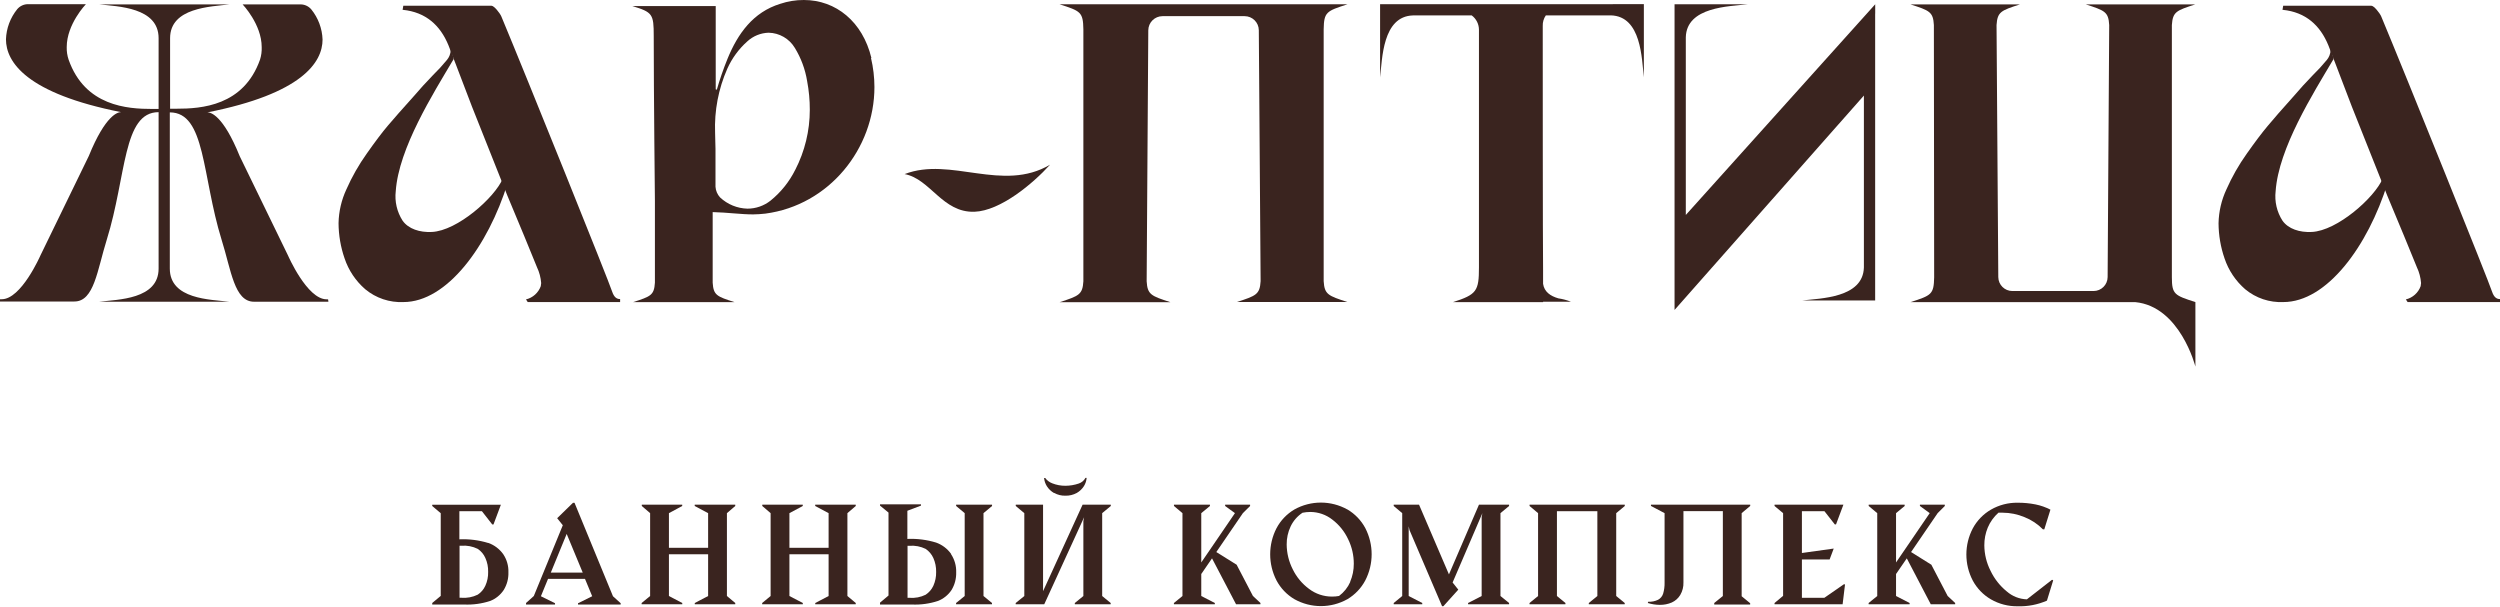
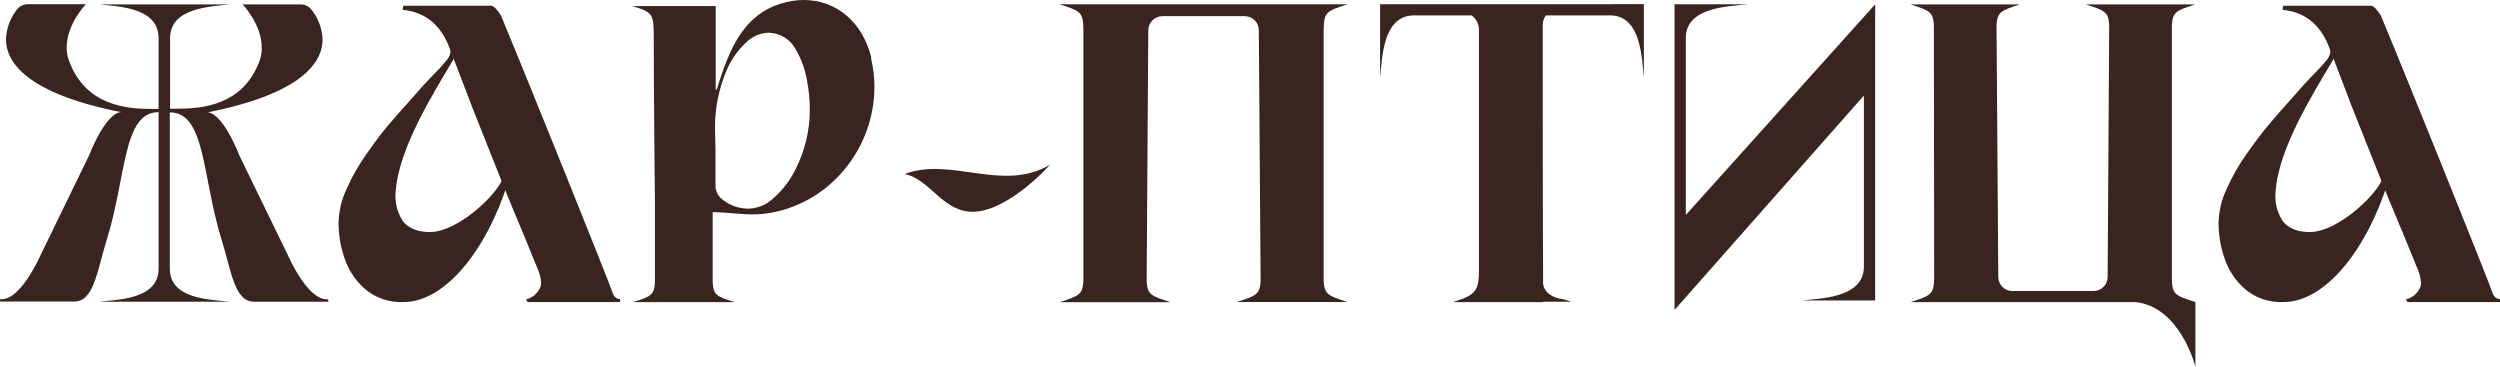
- <svg xmlns="http://www.w3.org/2000/svg" id="Слой_1" data-name="Слой 1" viewBox="0 0 444.03 107.67">
+ <svg xmlns="http://www.w3.org/2000/svg" id="_Слой_1" data-name="Слой 1" viewBox="0 0 444.03 65.11">
  <defs>
    <style>
            .cls-1 {
                fill: none;
            }

            .cls-2 {
-                 clip-path: url(#clip-path);
+                 clip-path: url(#clippath);
            }

            .cls-3 {
-                 fill: rgb(58, 36, 31);
-             }
- 
-             .cls-4 {
-                 fill: rgb(58, 36, 31);
+                 fill: #3a241f;
            }
        </style>
-     <clipPath id="clip-path" transform="translate(-38.23 -39.63)">
-       <rect class="cls-1" width="508.31" height="174.34" />
+     <clipPath id="clippath">
+       <rect class="cls-1" x="-38.23" y="-39.63" width="508.31" height="174.34" />
    </clipPath>
  </defs>
  <g class="cls-2">
-     <path class="cls-3" d="M127.71,69.24a6.75,6.75,0,0,1-.17,2.09c-1.4,3.36-8.08,9.31-12.63,9.5-2.13.1-4.12-.53-5.17-2a8,8,0,0,1-1.22-5.25c.53-7.62,6.61-17.27,10.29-23.47l-1.57-6.48a8.8,8.8,0,0,0,.26,1.3,12.22,12.22,0,0,1,.78,3.62,2.87,2.87,0,0,1-.68,1.74A33.31,33.31,0,0,1,115.11,53q-1.86,1.92-3.28,3.6c-2.17,2.41-3.75,4.21-4.74,5.38s-2.24,2.82-3.72,4.93a36.1,36.1,0,0,0-3.62,6.36,14.92,14.92,0,0,0-1.39,6,19.46,19.46,0,0,0,1.07,6.25A12.5,12.5,0,0,0,103.1,91a9.92,9.92,0,0,0,6.79,2.28c7.69,0,15-9.87,18.52-21.18Z" transform="translate(-38.23 -39.63)" />
-     <path class="cls-3" d="M148.37,92.75c-.61,0-1.08-.33-1.42-1.34-.47-1.55-15.23-38.22-19.68-48.87-.27-.61-1.28-1.89-1.75-1.89H109.86l-.12.73h.07c4,.41,6.61,2.7,8.09,6.34,0,0,2.28,5.87,4.16,10.85l6.3,15.84c2,4.76,4.33,10.39,5.24,12.67a8,8,0,0,1,.75,2.83c0,.14-.07.34-.07.54a3.72,3.72,0,0,1-2.63,2.36l.31.47h16.41v-.54Z" transform="translate(-38.23 -39.63)" />
-     <path class="cls-3" d="M96.56,93.22H83.35c-3.52,0-4.06-5.62-5.76-11-3.52-11.38-2.83-22.63-9.2-22.63V87.33c0,5.49,7.24,5.49,10.56,5.89H55.84c3.32-.4,10.56-.4,10.56-5.89V59.55c-6.37,0-5.68,11.31-9.2,22.63-1.7,5.42-2.24,11-5.76,11H38.23v-.4h.27C42,92.82,45.41,85,45.41,85L54,67.34c3-7.38,5.21-7.79,5.69-7.79h.06c-16.8-3.32-20.46-8.88-20.46-12.94a9,9,0,0,1,2-5.35,2.52,2.52,0,0,1,1.9-.89h10.3S50.08,43.9,50.08,48a6.46,6.46,0,0,0,.34,2.24c2.92,8.26,10.44,8.74,14.84,8.74H66.4V46.41c0-5.49-7.24-5.63-10.56-6H79c-3.32.41-10.56.55-10.56,6V58.94h1.14c4.4,0,11.93-.48,14.84-8.74A6.46,6.46,0,0,0,84.71,48c0-4.06-3.39-7.59-3.39-7.59h10.3a2.52,2.52,0,0,1,1.9.89,9,9,0,0,1,2,5.35c0,4.06-3.66,9.62-20.46,12.94h.06c.48,0,2.71.41,5.69,7.79L89.38,85s3.39,7.79,6.85,7.79h.27Z" transform="translate(-38.23 -39.63)" />
-     <path class="cls-3" d="M193,49.93c-1.55-6.44-6.3-10.3-12-10.3a13.12,13.12,0,0,0-4.2.68c-4.81,1.49-7.52,5.28-9.35,9.75a54,54,0,0,0-1.9,5.49.27.27,0,0,1-.2-.06V40.71H150.55c3.59,1.09,3.79,1.43,3.79,5.29,0,9.76.21,29.34.21,29.34v14.5c-.14,2.23-.75,2.44-3.87,3.45h18c-3.12-1-3.73-1.22-3.87-3.45V77.3c2.72.07,5,.41,7.19.41a21.39,21.39,0,0,0,2.17-.14c11.31-1.49,19.37-11.52,19.37-22.49a22.48,22.48,0,0,0-.61-5.15M179.48,69.78a16.47,16.47,0,0,1-4.4,5.49A6.61,6.61,0,0,1,171,76.69a7.36,7.36,0,0,1-4.88-2,3.09,3.09,0,0,1-.81-1.9V66.05c0-.88-.07-1.83-.07-2.84a25.72,25.72,0,0,1,2.17-11.38A14.29,14.29,0,0,1,170.94,47a5.84,5.84,0,0,1,3.8-1.56,5.56,5.56,0,0,1,4.67,2.71A16.28,16.28,0,0,1,181.58,54a27,27,0,0,1,.48,5.15,23.24,23.24,0,0,1-2.58,10.64" transform="translate(-38.23 -39.63)" />
-     <path class="cls-3" d="M198.9,70.55c8.19-3.16,17.4,3.33,25.83-1.67-3.06,3.39-8.82,8.19-13.41,8.36-5.71.2-7.82-5.82-12.42-6.69" transform="translate(-38.23 -39.63)" />
-     <path class="cls-4" d="M124.94,136.07a15.2,15.2,0,0,0-5.12-.65v-5h4l1.84,2.36h.22l1.31-3.5H115v.22l1.51,1.28v14.69L115,146.73V147h5.65a13,13,0,0,0,4.66-.64,5.14,5.14,0,0,0,2.38-1.93,5.65,5.65,0,0,0,.84-3.15,5.44,5.44,0,0,0-.92-3.22,5.57,5.57,0,0,0-2.64-2m-.54,7.61a3.7,3.7,0,0,1-1.35,1.58,5.56,5.56,0,0,1-2.89.55h-.34v-9.24h.34a5.54,5.54,0,0,1,2.88.55,3.74,3.74,0,0,1,1.36,1.61,5.65,5.65,0,0,1,.5,2.49,5.57,5.57,0,0,1-.5,2.46" transform="translate(-38.23 -39.63)" />
-     <path class="cls-4" d="M140.27,128.93H140l-2.81,2.74,1,1.25-5.15,12.57-1.38,1.24V147h5.15v-.23l-2.51-1.24,1.27-3.09h6.56l1.28,3.09-2.52,1.25V147h7.58v-.23l-1.37-1.24Zm-4.21,12.4,2.82-6.87,2.85,6.87Z" transform="translate(-38.23 -39.63)" />
-     <polygon class="cls-4" points="123.39 89.87 125.77 91.14 125.77 97.3 118.81 97.3 118.81 91.14 121.17 89.87 121.17 89.64 113.99 89.64 113.99 89.87 115.47 91.14 115.47 105.86 113.96 107.1 113.96 107.33 121.18 107.33 121.18 107.1 118.81 105.86 118.81 98.45 125.77 98.45 125.77 105.86 123.4 107.1 123.4 107.33 130.59 107.33 130.59 107.1 129.11 105.86 129.11 91.14 130.59 89.87 130.59 89.64 123.39 89.64 123.39 89.87" />
-     <polygon class="cls-4" points="144.79 89.87 147.17 91.14 147.17 97.3 140.21 97.3 140.21 91.14 142.58 89.87 142.58 89.64 135.39 89.64 135.39 89.87 136.87 91.14 136.87 105.86 135.37 107.1 135.37 107.33 142.59 107.33 142.59 107.1 140.21 105.86 140.21 98.45 147.17 98.45 147.17 105.86 144.8 107.1 144.8 107.33 151.99 107.33 151.99 107.1 150.51 105.86 150.51 91.14 151.99 89.87 151.99 89.64 144.79 89.64 144.79 89.87" />
-     <path class="cls-4" d="M207.15,138a5.6,5.6,0,0,0-2.65-2,15.14,15.14,0,0,0-5.11-.65v-5l2.42-.92v-.22h-7.28v.22l1.51,1.24v14.73l-1.51,1.27V147h5.65a13,13,0,0,0,4.66-.64,5.17,5.17,0,0,0,2.39-1.93,5.73,5.73,0,0,0,.83-3.15,5.51,5.51,0,0,0-.91-3.22M204,143.68a3.79,3.79,0,0,1-1.36,1.58,5.52,5.52,0,0,1-2.88.55h-.34v-9.24h.34a5.54,5.54,0,0,1,2.88.55,3.88,3.88,0,0,1,1.36,1.61,5.79,5.79,0,0,1,.5,2.49,5.71,5.71,0,0,1-.5,2.46" transform="translate(-38.23 -39.63)" />
-     <polygon class="cls-4" points="169.82 89.87 171.34 91.14 171.34 105.86 169.81 107.1 169.81 107.33 176.19 107.33 176.19 107.1 174.68 105.86 174.68 91.14 176.2 89.87 176.2 89.64 169.82 89.64 169.82 89.87" />
-     <path class="cls-4" d="M225.47,127.18a3.83,3.83,0,0,0,2,.49,4,4,0,0,0,2-.48,3.67,3.67,0,0,0,1.28-1.22,3.23,3.23,0,0,0,.48-1.46h-.21a2.08,2.08,0,0,1-1.19,1,7.39,7.39,0,0,1-2.39.4,6.28,6.28,0,0,1-2.3-.43,2.81,2.81,0,0,1-1.27-.95h-.2a3.38,3.38,0,0,0,.49,1.45,3.67,3.67,0,0,0,1.28,1.22" transform="translate(-38.23 -39.63)" />
-     <polygon class="cls-4" points="185.26 105 185.26 89.64 180.41 89.64 180.41 89.87 181.93 91.14 181.93 105.86 180.4 107.1 180.4 107.33 185.47 107.33 192.55 91.87 192.42 92.55 192.42 105.86 190.9 107.1 190.9 107.33 197.27 107.33 197.27 107.1 195.76 105.86 195.76 91.14 197.29 89.87 197.29 89.64 192.28 89.64 185.26 105" />
-     <polygon class="cls-4" points="219.64 100.3 216.03 98.05 220.75 91.14 222.03 89.87 222.03 89.64 217.6 89.64 217.6 89.87 219.34 91.14 213.36 99.9 213.36 91.14 214.9 89.87 214.9 89.64 208.51 89.64 208.51 89.87 210.02 91.14 210.02 105.86 208.5 107.1 208.5 107.33 215.77 107.33 215.77 107.1 213.36 105.86 213.36 101.95 215.27 99.17 219.54 107.33 223.87 107.33 223.87 107.1 222.54 105.86 219.64 100.3" />
-     <path class="cls-4" d="M277.54,130.12a9.65,9.65,0,0,0-9.41,0,8.48,8.48,0,0,0-3.18,3.33,10.15,10.15,0,0,0,0,9.27,8.48,8.48,0,0,0,3.18,3.33,9.63,9.63,0,0,0,9.42,0,8.53,8.53,0,0,0,3.17-3.33,10.13,10.13,0,0,0,0-9.3,8.5,8.5,0,0,0-3.18-3.31m.52,12.86a6.31,6.31,0,0,1-2,2.51,6.46,6.46,0,0,1-1.25.11,6.69,6.69,0,0,1-4.07-1.36,9.48,9.48,0,0,1-2.92-3.52,9.86,9.86,0,0,1-1.06-4.36,7.34,7.34,0,0,1,.7-3.22,6,6,0,0,1,2.11-2.43,7.34,7.34,0,0,1,1.38-.14,6.37,6.37,0,0,1,3.92,1.36,9.31,9.31,0,0,1,2.81,3.49,9.84,9.84,0,0,1,1,4.34,8,8,0,0,1-.65,3.22" transform="translate(-38.23 -39.63)" />
-     <polygon class="cls-4" points="257.35 102.02 252.04 89.64 247.54 89.64 247.54 89.87 249.05 91.14 249.05 105.86 247.54 107.1 247.54 107.33 252.61 107.33 252.61 107.1 250.2 105.86 250.2 93.48 250.35 94.16 256.13 107.67 256.36 107.67 259.01 104.73 258 103.46 263.29 91.14 263.16 91.82 263.16 105.86 260.75 107.1 260.75 107.33 268.03 107.33 268.03 107.1 266.5 105.86 266.5 91.14 268.03 89.87 268.03 89.64 262.68 89.64 257.35 102.02" />
-     <polygon class="cls-4" points="271.67 89.87 273.18 91.14 273.18 105.86 271.66 107.1 271.66 107.33 278.04 107.33 278.04 107.1 276.53 105.86 276.53 90.79 283.71 90.79 283.71 105.86 282.19 107.1 282.19 107.33 288.57 107.33 288.57 107.1 287.06 105.86 287.06 91.14 288.58 89.87 288.58 89.64 271.67 89.64 271.67 89.87" />
-     <path class="cls-4" d="M331.46,129.49l2.42,1.28v12.31a6.43,6.43,0,0,1-.26,2,1.88,1.88,0,0,1-.9,1.08,3.69,3.69,0,0,1-1.75.35l-.07.22a7.38,7.38,0,0,0,2.14.33,5.18,5.18,0,0,0,2.12-.42,3.39,3.39,0,0,0,1.5-1.33,4.13,4.13,0,0,0,.57-2.25V130.41h7v15.08l-1.53,1.24V147h6.38v-.23l-1.51-1.24V130.77l1.52-1.28v-.22H331.46Z" transform="translate(-38.23 -39.63)" />
-     <polygon class="cls-4" points="324.02 106.18 320.04 106.18 320.04 99.37 324.96 99.37 325.69 97.43 320.04 98.22 320.04 90.79 324.04 90.79 325.88 93.14 326.1 93.14 327.41 89.64 315.18 89.64 315.18 89.87 316.7 91.14 316.7 105.83 315.18 107.1 315.18 107.33 327.27 107.33 327.7 103.79 327.47 103.79 324.02 106.18" />
-     <polygon class="cls-4" points="343.03 100.3 339.43 98.05 344.15 91.14 345.42 89.87 345.42 89.64 341 89.64 341 89.87 342.74 91.14 336.76 99.9 336.76 91.14 338.29 89.87 338.29 89.64 331.9 89.64 331.9 89.87 333.42 91.14 333.42 105.86 331.89 107.1 331.89 107.33 339.17 107.33 339.17 107.1 336.76 105.86 336.76 101.95 338.67 99.17 342.93 107.33 347.26 107.33 347.26 107.1 345.93 105.86 343.03 100.3" />
-     <path class="cls-4" d="M402.7,142.6l-4.47,3.48a5.7,5.7,0,0,1-3.58-1.41,10.6,10.6,0,0,1-2.87-3.65,10.14,10.14,0,0,1-1.11-4.52,8.12,8.12,0,0,1,.61-3.16,7.35,7.35,0,0,1,1.9-2.65c.29,0,.54,0,.75,0a10.19,10.19,0,0,1,3.88.79,9.45,9.45,0,0,1,3.27,2.17h.24l1.09-3.5a10.11,10.11,0,0,0-2.65-.93,15.74,15.74,0,0,0-3.15-.3,9.21,9.21,0,0,0-4.77,1.23,8.52,8.52,0,0,0-3.22,3.33,10,10,0,0,0,0,9.27,8.52,8.52,0,0,0,3.22,3.33,9.21,9.21,0,0,0,4.77,1.23,12,12,0,0,0,5.18-1l1.11-3.6Z" transform="translate(-38.23 -39.63)" />
-     <path class="cls-3" d="M277.58,93.27H257.92c3.4-1.11,4.07-1.33,4.21-3.71L261.81,45a2.52,2.52,0,0,0-2.53-2.5H244.71a2.53,2.53,0,0,0-2.53,2.5l-.29,44.59c.14,2.38.81,2.6,4.21,3.71H226.44c3.4-1.11,4.07-1.33,4.21-3.71V44.84c-.05-3.09-.5-3.24-4.23-4.45h51.14c-3.73,1.21-4.18,1.36-4.23,4.45l0,44.72c.14,2.38.81,2.6,4.21,3.71" transform="translate(-38.23 -39.63)" />
-     <path class="cls-3" d="M428.16,93.29h0v11.45s-2.71-10.69-10.69-11.45h-39.9c3.69-1.2,4.13-1.35,4.19-4.41l-.05-44.8c-.13-2.36-.79-2.58-4.16-3.67H397c-3.37,1.09-4,1.31-4.16,3.67l.31,44.77a2.5,2.5,0,0,0,2.5,2.47h14.42a2.5,2.5,0,0,0,2.5-2.48l.28-44.76c-.13-2.36-.8-2.58-4.16-3.67h19.45c-3.37,1.09-4,1.31-4.16,3.67v44.8c0,3.06.5,3.21,4.19,4.41" transform="translate(-38.23 -39.63)" />
-     <path class="cls-3" d="M324.56,40.37H283.35v13c.39-3.27.42-10.86,5.86-11h10.42a3.18,3.18,0,0,1,1.28,2.54V87.13c0,4.2-.41,4.81-4.61,6.16h16v-.07h4.95a10.26,10.26,0,0,0-2.24-.6c-1.42-.41-2.5-1.16-2.71-2.58V87.6c-.06-3.46-.06-41.13-.06-41.13V44.24a3.09,3.09,0,0,1,.55-1.88h11.55c5.44.15,5.48,7.74,5.86,11v-13Z" transform="translate(-38.23 -39.63)" />
-     <path class="cls-3" d="M371.28,42.05V65.39h0V87.31s0,0,0,.08V93h-13c3.27-.39,10.85-.43,11-5.87V56.6L335.65,94.68V92.57h0V58.72h0V46.1s0-.05,0-.08V40.39h13c-3.28.39-10.86.42-11,5.86V77.81l33.64-37.42v1.67Z" transform="translate(-38.23 -39.63)" />
-     <path class="cls-3" d="M461.6,69.24a6.75,6.75,0,0,1-.17,2.09c-1.4,3.36-8.08,9.31-12.63,9.5-2.13.1-4.12-.53-5.17-2a8,8,0,0,1-1.22-5.25c.53-7.62,6.61-17.27,10.29-23.47l-1.57-6.48a8.8,8.8,0,0,0,.26,1.3,12.22,12.22,0,0,1,.78,3.62,2.87,2.87,0,0,1-.68,1.74A33.31,33.31,0,0,1,449,53q-1.86,1.92-3.28,3.6C443.55,59,442,60.81,441,62s-2.24,2.82-3.72,4.93a36.1,36.1,0,0,0-3.62,6.36,14.92,14.92,0,0,0-1.39,6,19.46,19.46,0,0,0,1.07,6.25A12.5,12.5,0,0,0,437,91a9.92,9.92,0,0,0,6.79,2.28c7.69,0,15-9.87,18.52-21.18Z" transform="translate(-38.23 -39.63)" />
-     <path class="cls-3" d="M482.26,92.75c-.61,0-1.08-.33-1.42-1.34-.47-1.55-15.23-38.22-19.68-48.87-.27-.61-1.28-1.89-1.75-1.89H443.75l-.12.73h.07c4,.41,6.61,2.7,8.09,6.34,0,0,2.28,5.87,4.16,10.85l6.3,15.84c2,4.76,4.33,10.39,5.24,12.67a8,8,0,0,1,.75,2.83c0,.14-.07.34-.07.54a3.72,3.72,0,0,1-2.63,2.36l.31.47h16.41v-.54Z" transform="translate(-38.23 -39.63)" />
+     <g>
+       <path class="cls-3" d="M89.48,29.61c.05,.7,0,1.41-.17,2.09-1.4,3.36-8.08,9.31-12.63,9.5-2.13,.1-4.12-.53-5.17-2-1-1.56-1.43-3.41-1.22-5.25,.53-7.62,6.61-17.27,10.29-23.47l-1.57-6.48c.05,.44,.14,.87,.26,1.3,.44,1.16,.71,2.38,.78,3.62-.03,.64-.27,1.25-.68,1.74-.78,.95-1.61,1.85-2.49,2.71-1.24,1.28-2.33,2.48-3.28,3.6-2.17,2.41-3.75,4.21-4.74,5.38s-2.24,2.82-3.72,4.93c-1.42,1.99-2.63,4.12-3.62,6.36-.88,1.88-1.35,3.93-1.39,6,.01,2.13,.37,4.24,1.07,6.25,.71,2.12,1.98,4.01,3.67,5.48,1.9,1.58,4.32,2.39,6.79,2.28,7.69,0,15-9.87,18.52-21.18l-.7-2.86Z" />
+       <path class="cls-3" d="M110.14,53.12c-.61,0-1.08-.33-1.42-1.34-.47-1.55-15.23-38.22-19.68-48.87-.27-.61-1.28-1.89-1.75-1.89h-15.66l-.12,.73h.07c4,.41,6.61,2.7,8.09,6.34,0,0,2.28,5.87,4.16,10.85l6.3,15.84c2,4.76,4.33,10.39,5.24,12.67,.42,.89,.68,1.85,.75,2.83,0,.14-.07,.34-.07,.54-.42,1.18-1.41,2.07-2.63,2.36l.31,.47h16.41v-.54h0Z" />
+       <path class="cls-3" d="M58.33,53.59h-13.21c-3.52,0-4.06-5.62-5.76-11-3.52-11.38-2.83-22.63-9.2-22.63v27.74c0,5.49,7.24,5.49,10.56,5.89H17.61c3.32-.4,10.56-.4,10.56-5.89V19.92c-6.37,0-5.68,11.31-9.2,22.63-1.7,5.42-2.24,11-5.76,11H0v-.4H.27c3.5,.04,6.91-7.78,6.91-7.78L15.77,27.71c3-7.38,5.21-7.79,5.69-7.79h.06C4.72,16.6,1.06,11.04,1.06,6.98c.07-1.95,.77-3.83,2-5.35,.47-.56,1.17-.88,1.9-.89H15.26s-3.41,3.53-3.41,7.63c-.02,.76,.1,1.52,.34,2.24,2.92,8.26,10.44,8.74,14.84,8.74h1.14V6.78c0-5.49-7.24-5.63-10.56-6h23.16c-3.32,.41-10.56,.55-10.56,6v12.53h1.14c4.4,0,11.93-.48,14.84-8.74,.22-.71,.32-1.46,.29-2.2,0-4.06-3.39-7.59-3.39-7.59h10.3c.73,0,1.43,.33,1.9,.89,1.23,1.52,1.93,3.4,2,5.35,0,4.06-3.66,9.62-20.46,12.94h.06c.48,0,2.71,.41,5.69,7.79l8.57,17.62s3.39,7.79,6.85,7.79h.27l.06,.43Z" />
+       <path class="cls-3" d="M154.77,10.3C153.22,3.86,148.47,0,142.77,0c-1.43,0-2.85,.23-4.2,.68-4.81,1.49-7.52,5.28-9.35,9.75-.73,1.79-1.37,3.63-1.9,5.49-.07,0-.14-.01-.2-.06V1.08h-14.8c3.59,1.09,3.79,1.43,3.79,5.29,0,9.76,.21,29.34,.21,29.34v14.5c-.14,2.23-.75,2.44-3.87,3.45h18c-3.12-1-3.73-1.22-3.87-3.45v-12.54c2.72,.07,5,.41,7.19,.41,.73,0,1.45-.06,2.17-.14,11.31-1.49,19.37-11.52,19.37-22.49,0-1.73-.21-3.46-.61-5.15m-13.45,19.85c-1.05,2.13-2.56,4-4.4,5.49-1.16,.92-2.6,1.42-4.08,1.42-1.82-.04-3.56-.75-4.88-2-.48-.52-.77-1.19-.81-1.9v-6.74c0-.88-.07-1.83-.07-2.84-.15-3.91,.59-7.8,2.17-11.38,.82-1.84,2.03-3.49,3.53-4.83,1.04-.96,2.39-1.52,3.8-1.56,1.92,.04,3.69,1.06,4.67,2.71,1.09,1.79,1.83,3.78,2.17,5.85,.32,1.7,.49,3.42,.48,5.15,0,3.7-.88,7.35-2.58,10.64" />
+       <path class="cls-3" d="M160.67,30.92c8.19-3.16,17.4,3.33,25.83-1.67-3.06,3.39-8.82,8.19-13.41,8.36-5.71,.2-7.82-5.82-12.42-6.69" />
+       <path class="cls-3" d="M239.35,53.64h-19.66c3.4-1.11,4.07-1.33,4.21-3.71l-.32-44.56c-.01-1.39-1.14-2.51-2.53-2.5h-14.57c-1.39,0-2.51,1.11-2.53,2.5l-.29,44.59c.14,2.38,.81,2.6,4.21,3.71h-19.66c3.4-1.11,4.07-1.33,4.21-3.71V5.21c-.05-3.09-.5-3.24-4.23-4.45h51.14c-3.73,1.21-4.18,1.36-4.23,4.45V49.93c.14,2.38,.81,2.6,4.21,3.71" />
+       <path class="cls-3" d="M389.93,53.66h0v11.45s-2.71-10.69-10.69-11.45h-39.9c3.69-1.2,4.13-1.35,4.19-4.41l-.05-44.8c-.13-2.36-.79-2.58-4.16-3.67h19.45c-3.37,1.09-4,1.31-4.16,3.67l.31,44.77c.02,1.37,1.13,2.47,2.5,2.47h14.42c1.37,0,2.49-1.11,2.5-2.48l.28-44.76c-.13-2.36-.8-2.58-4.16-3.67h19.45c-3.37,1.09-4,1.31-4.16,3.67V49.25c0,3.06,.5,3.21,4.19,4.41" />
+       <path class="cls-3" d="M286.33,.74h-41.21V13.74c.39-3.27,.42-10.86,5.86-11h10.42c.8,.6,1.28,1.54,1.28,2.54V47.5c0,4.2-.41,4.81-4.61,6.16h16v-.07h4.95c-.72-.28-1.47-.49-2.24-.6-1.42-.41-2.5-1.16-2.71-2.58v-2.44c-.06-3.46-.06-41.13-.06-41.13v-2.23c-.03-.67,.17-1.33,.55-1.88h11.55c5.44,.15,5.48,7.74,5.86,11V.73h-5.64Z" />
+       <path class="cls-3" d="M333.05,2.42V25.76h0v27.61h-13c3.27-.39,10.85-.43,11-5.87V16.97l-33.63,38.08v-2.11h0V19.09h0V.76h13c-3.28,.39-10.86,.42-11,5.86v31.56L333.06,.76v1.67h0Z" />
+       <path class="cls-3" d="M423.37,29.61c.05,.7,0,1.41-.17,2.09-1.4,3.36-8.08,9.31-12.63,9.5-2.13,.1-4.12-.53-5.17-2-1-1.56-1.43-3.41-1.22-5.25,.53-7.62,6.61-17.27,10.29-23.47l-1.57-6.48c.05,.44,.14,.87,.26,1.3,.44,1.16,.71,2.38,.78,3.62-.03,.64-.27,1.25-.68,1.74-.78,.95-1.61,1.85-2.49,2.71-1.24,1.28-2.33,2.48-3.28,3.6-2.17,2.4-3.72,4.21-4.72,5.4s-2.24,2.82-3.72,4.93c-1.42,1.99-2.63,4.12-3.62,6.36-.88,1.88-1.35,3.93-1.39,6,.01,2.13,.37,4.24,1.07,6.25,.71,2.11,1.97,4,3.66,5.46,1.9,1.58,4.32,2.39,6.79,2.28,7.69,0,15-9.87,18.52-21.18l-.71-2.86Z" />
+       <path class="cls-3" d="M444.03,53.12c-.61,0-1.08-.33-1.42-1.34-.47-1.55-15.23-38.22-19.68-48.87-.27-.61-1.28-1.89-1.75-1.89h-15.66l-.12,.73h.07c4,.41,6.61,2.7,8.09,6.34,0,0,2.28,5.87,4.16,10.85l6.3,15.84c2,4.76,4.33,10.39,5.24,12.67,.42,.89,.68,1.85,.75,2.83,0,.14-.07,.34-.07,.54-.42,1.18-1.41,2.07-2.63,2.36l.31,.47h16.41v-.54h0Z" />
+     </g>
  </g>
</svg>
